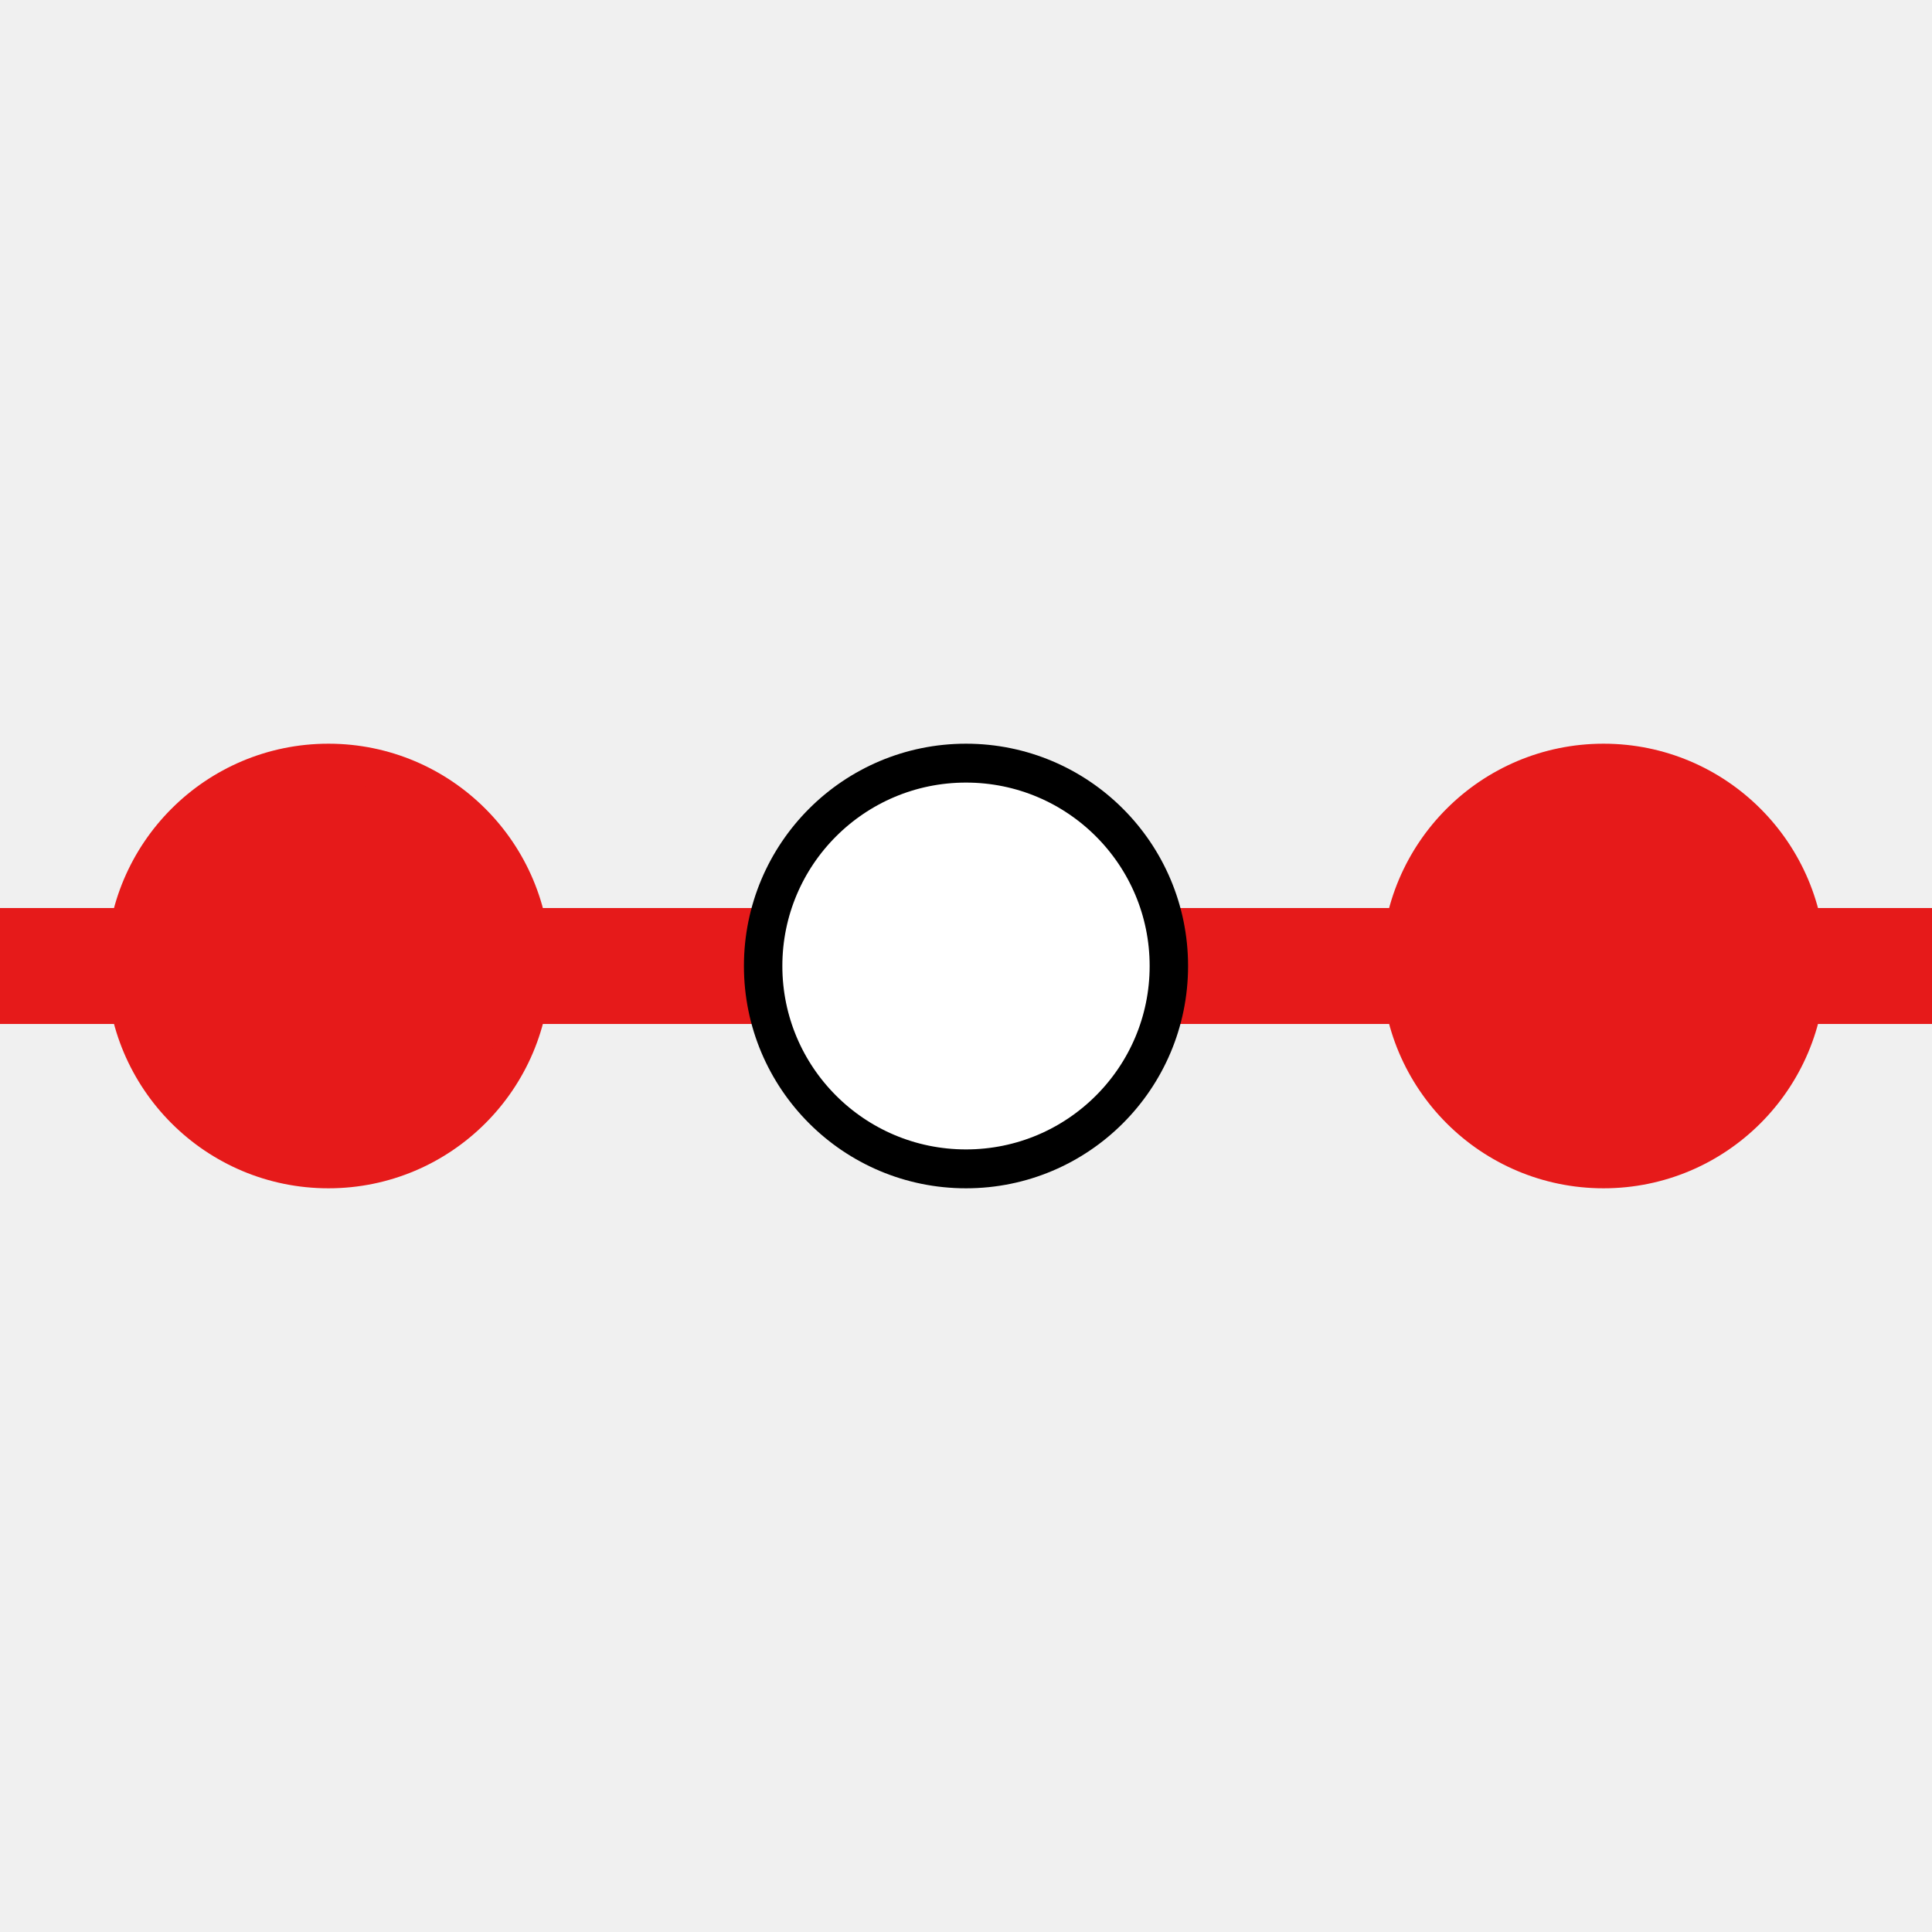
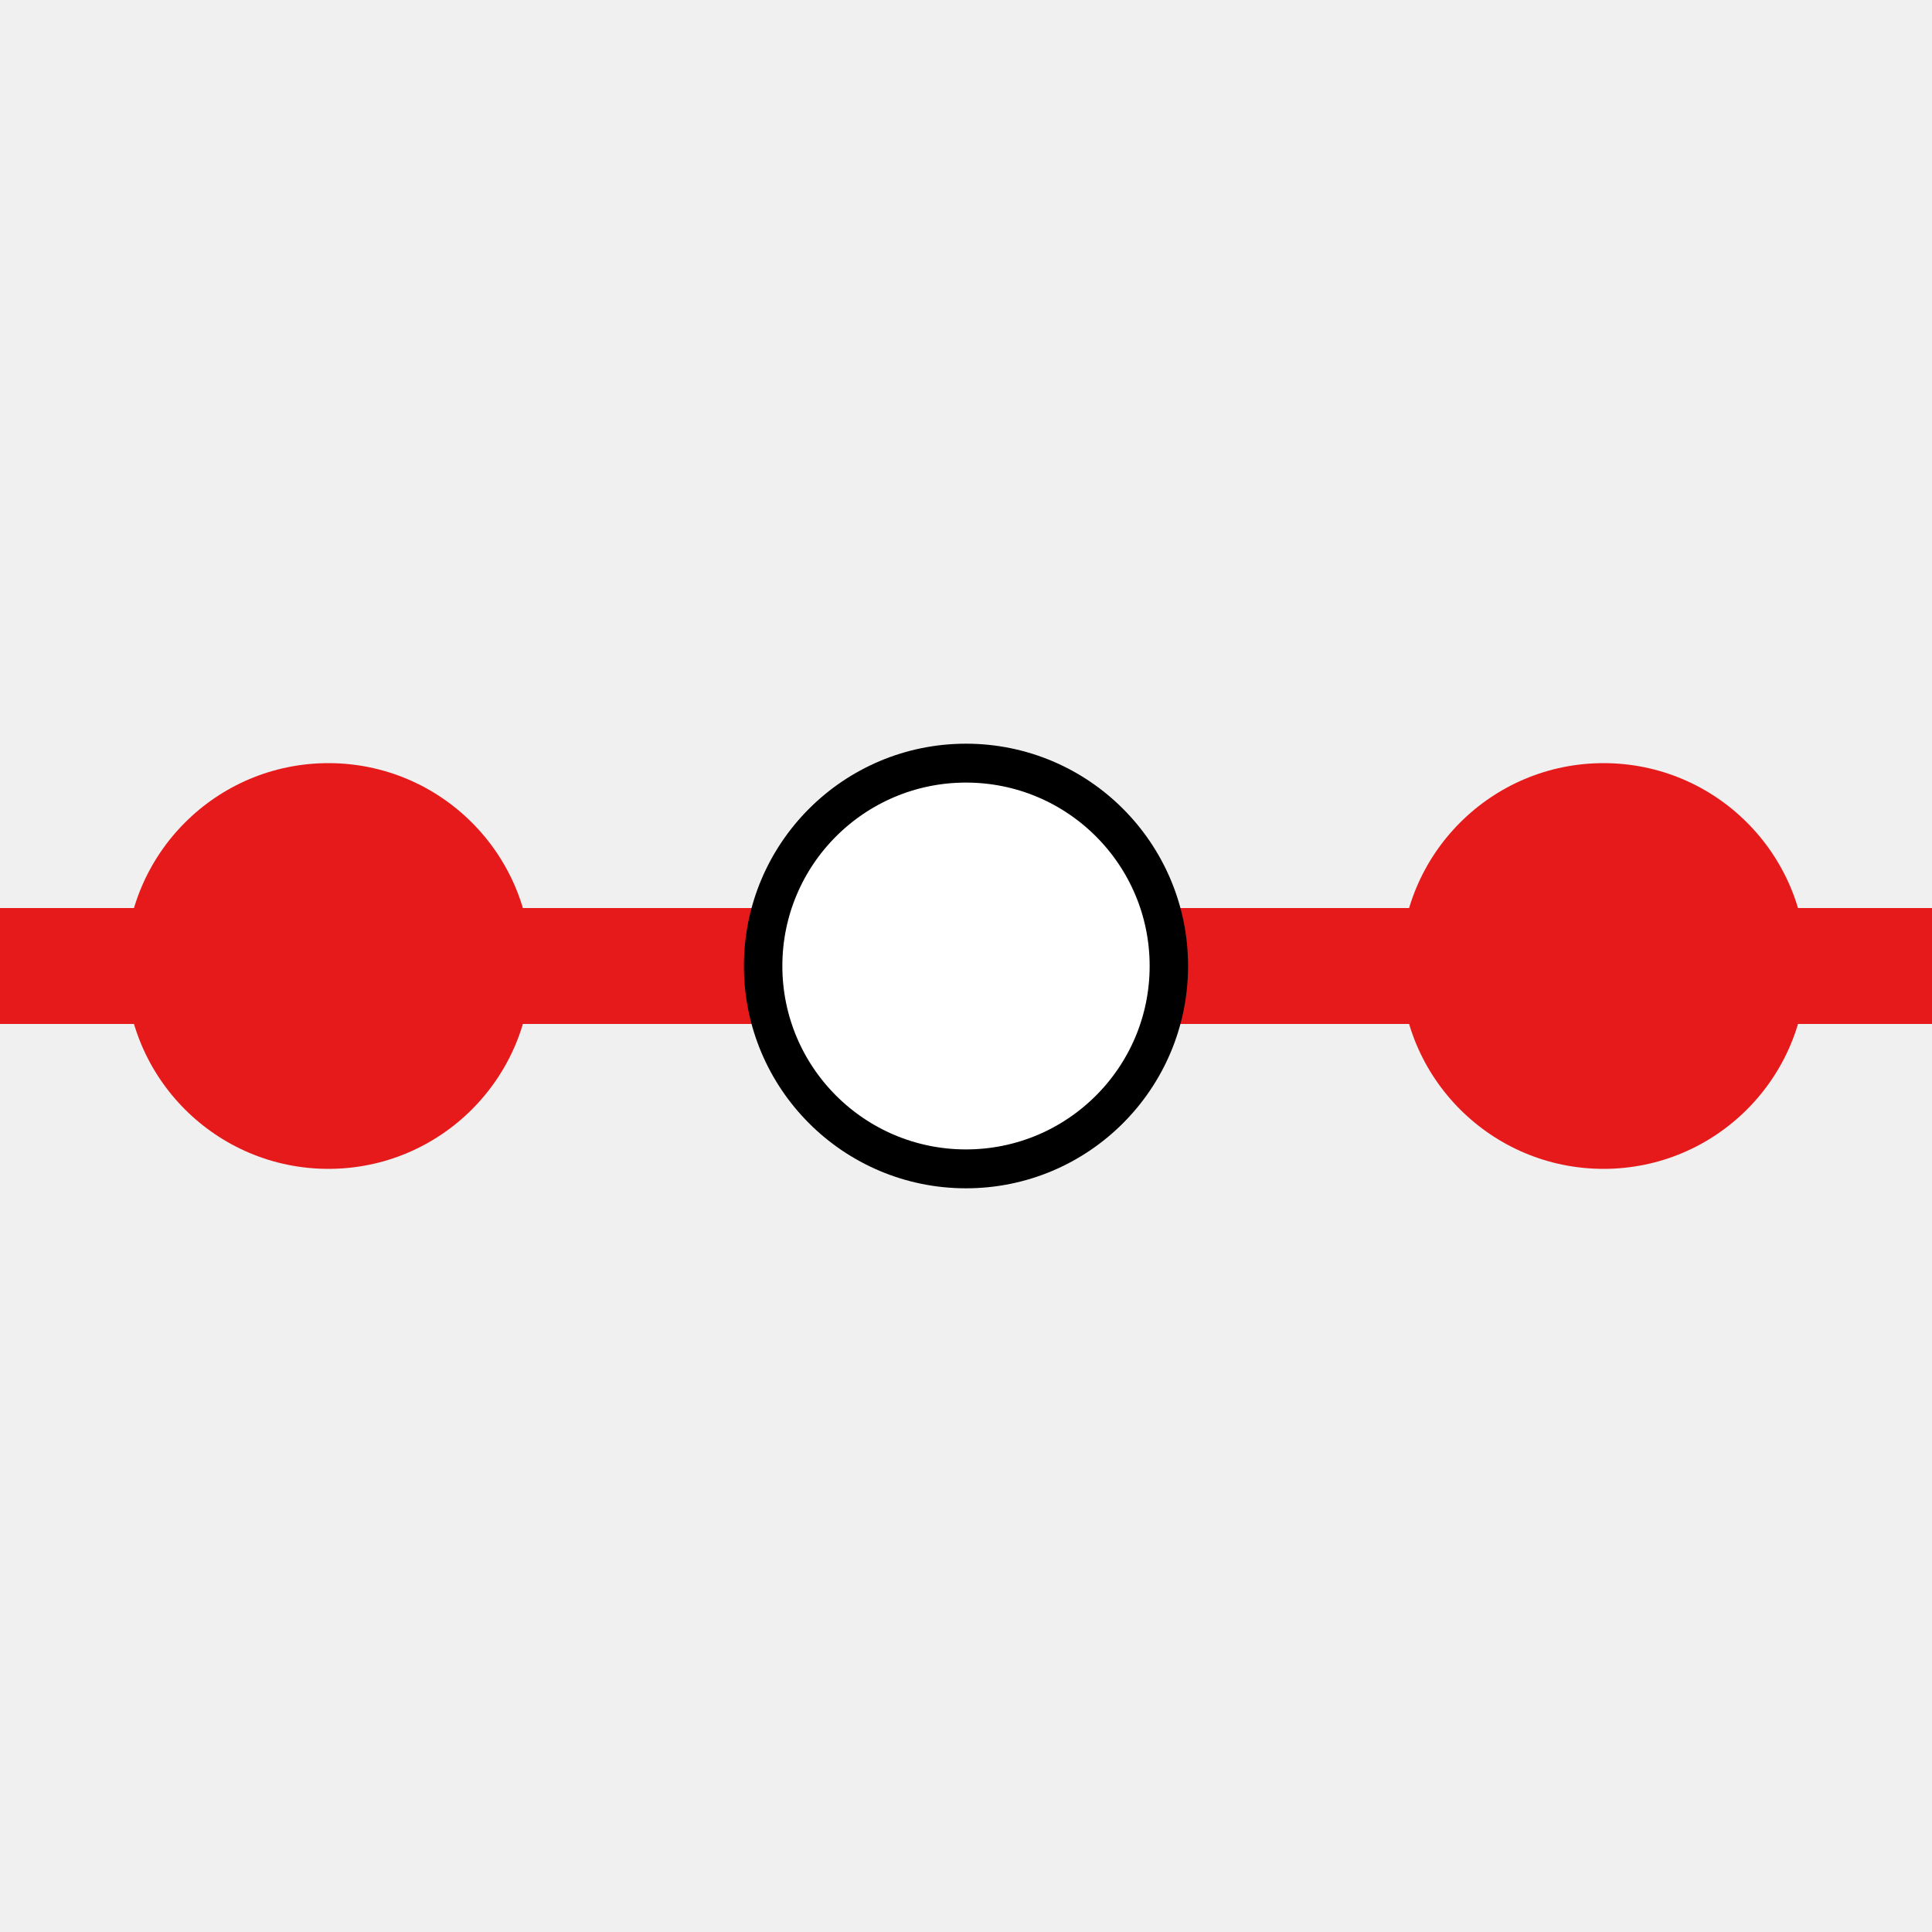
<svg xmlns="http://www.w3.org/2000/svg" width="100%" height="100%" viewBox="0 0 400 400" version="1.1" xml:space="preserve" style="fill-rule:evenodd;clip-rule:evenodd;stroke-linecap:round;stroke-linejoin:round;stroke-miterlimit:1.5;">
  <g transform="matrix(1.01266,0,0,1.04348,-4.9738e-14,3.30435)">
    <rect x="0" y="177" width="395" height="23" style="fill:rgb(230,26,26);" />
  </g>
  <g transform="matrix(1.01205,0,0,1.02439,26,-11.0244)">
-     <ellipse cx="41.5" cy="206" rx="41.5" ry="41" style="fill:rgb(230,26,26);stroke:rgb(230,26,26);stroke-width:7.86px;" />
+     <ellipse cx="41.5" cy="206" rx="41.5" ry="41" style="fill:rgb(230,26,26);" />
  </g>
  <g transform="matrix(1.01205,0,0,1.02439,158,-11.0244)">
    <ellipse cx="41.5" cy="206" rx="41.5" ry="41" style="fill:white;stroke:black;stroke-width:7.86px;" />
  </g>
  <g transform="matrix(1.01205,0,0,1.02439,290,-11.0244)">
-     <ellipse cx="41.5" cy="206" rx="41.5" ry="41" style="fill:rgb(230,26,26);stroke:rgb(230,26,26);stroke-width:7.86px;" />
+     <ellipse cx="41.5" cy="206" rx="41.5" ry="41" style="fill:rgb(230,26,26);" />
  </g>
</svg>
